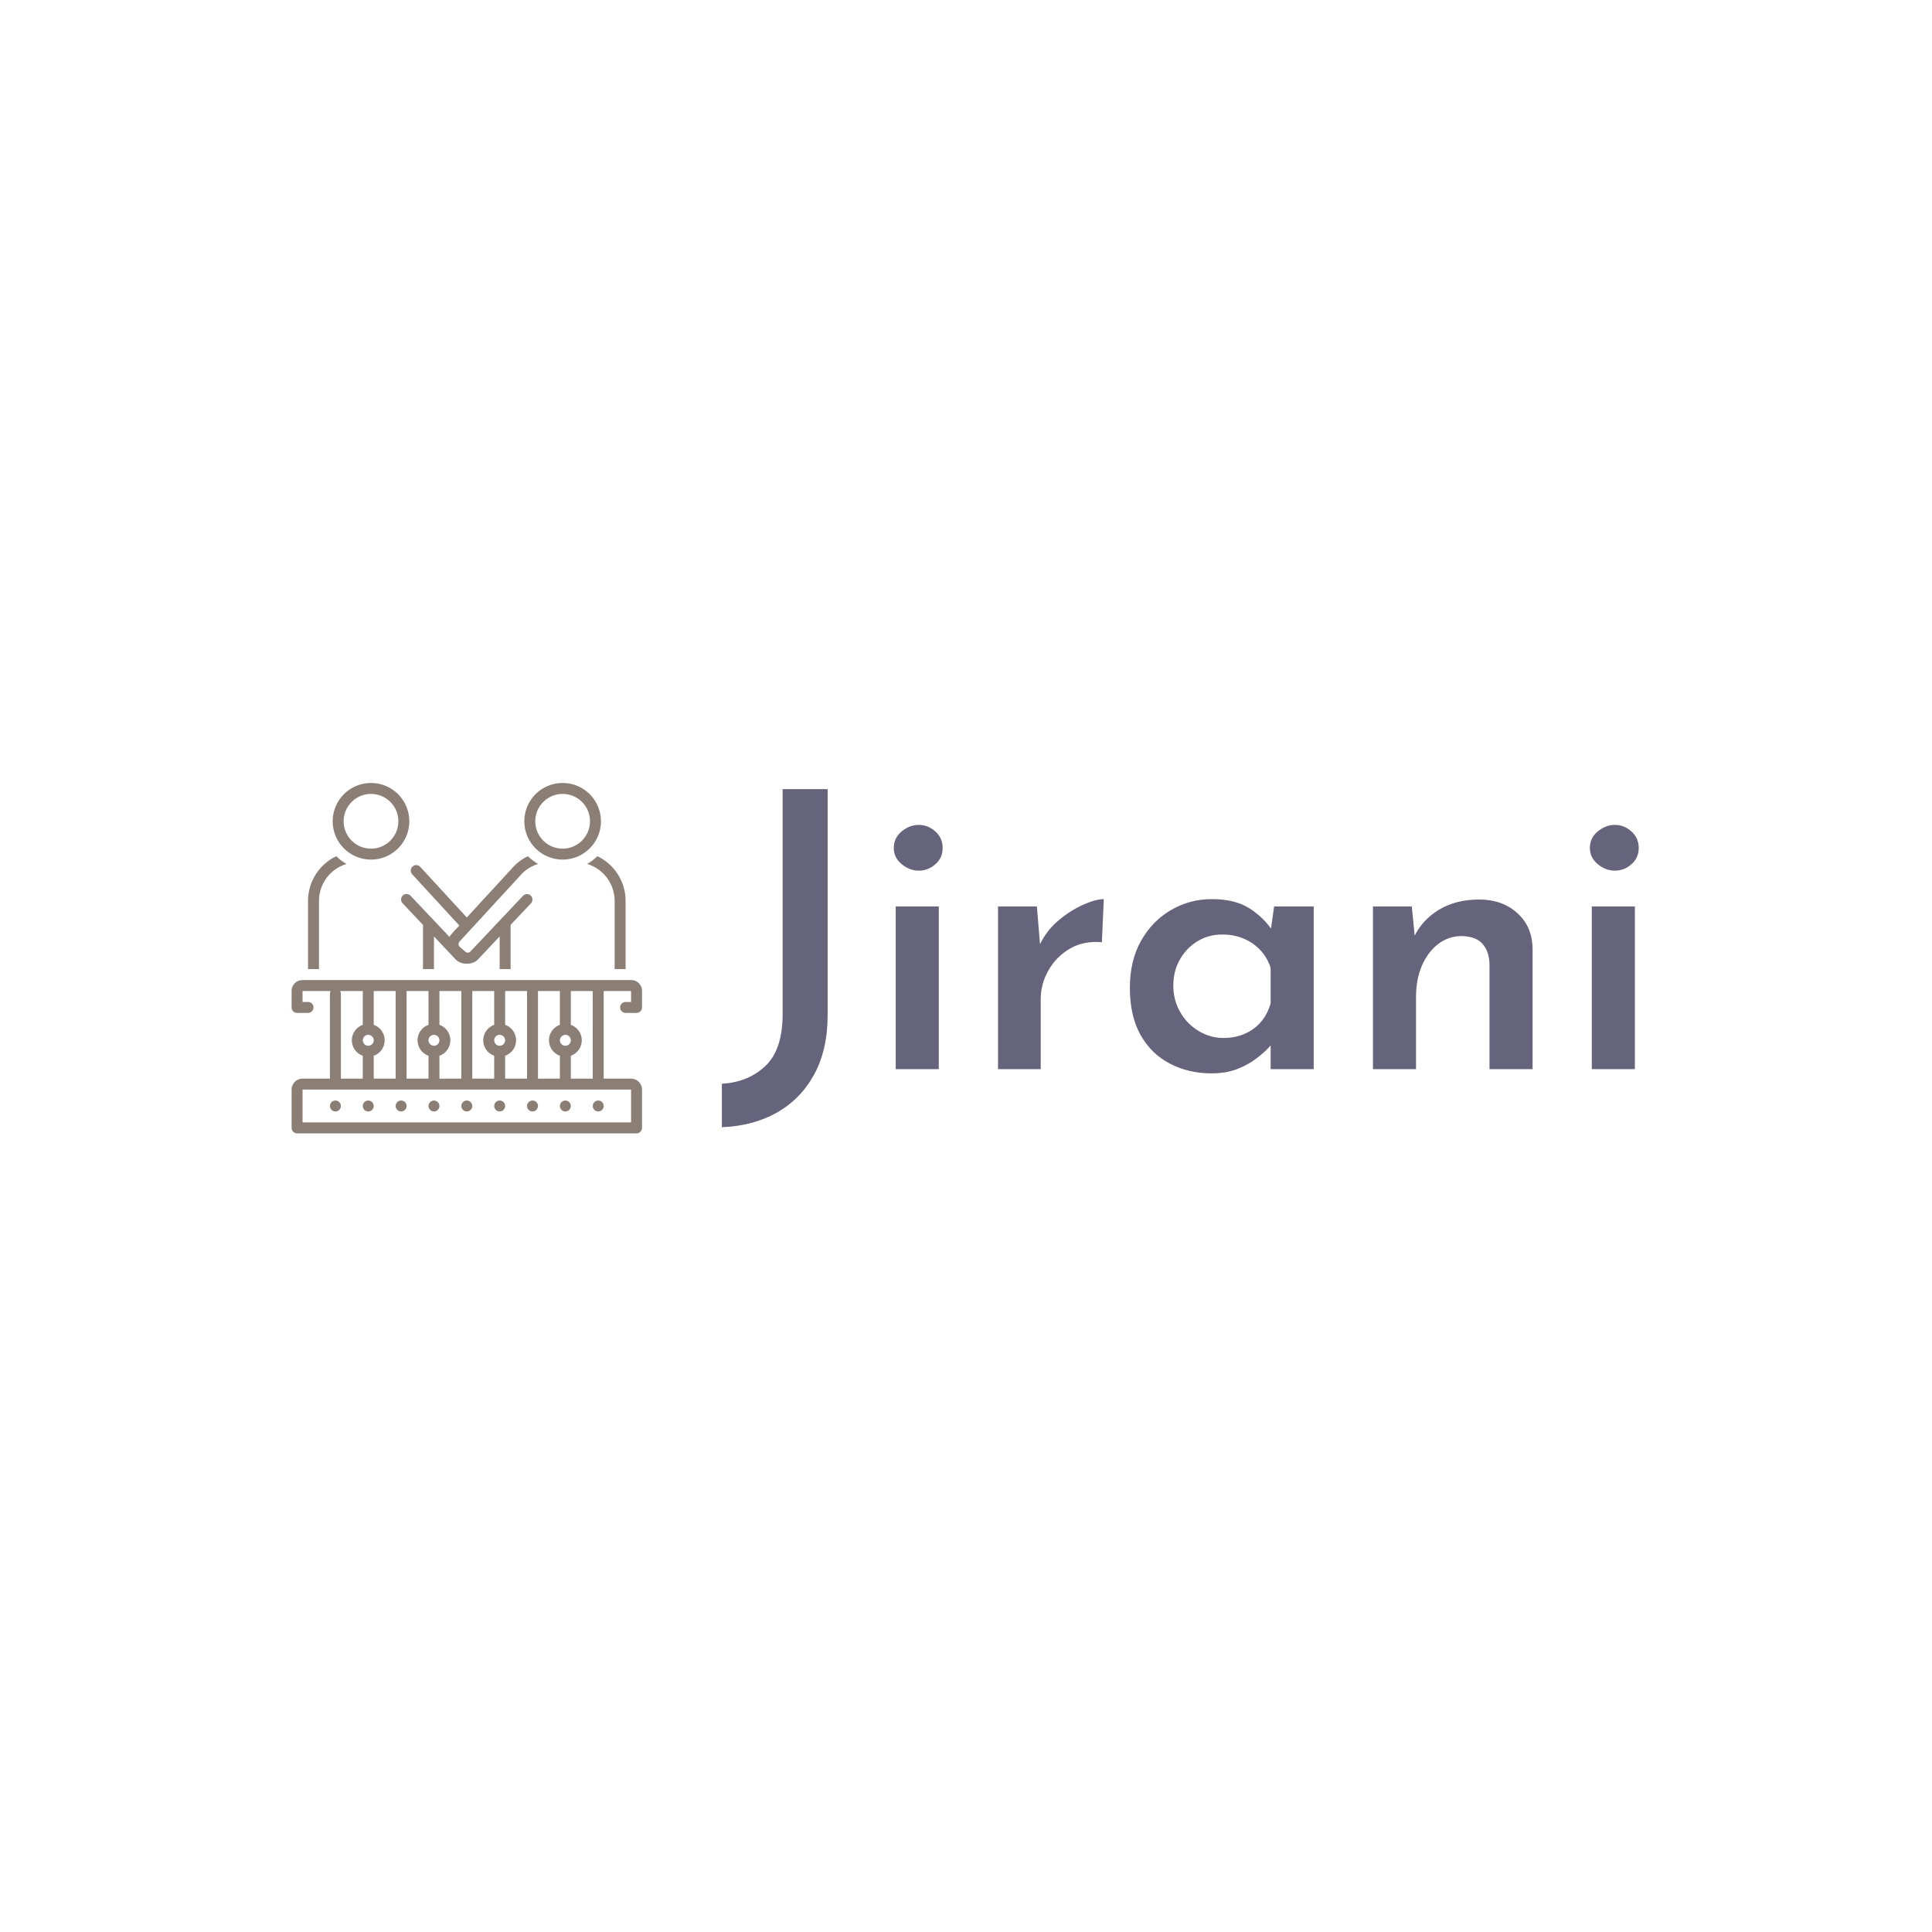
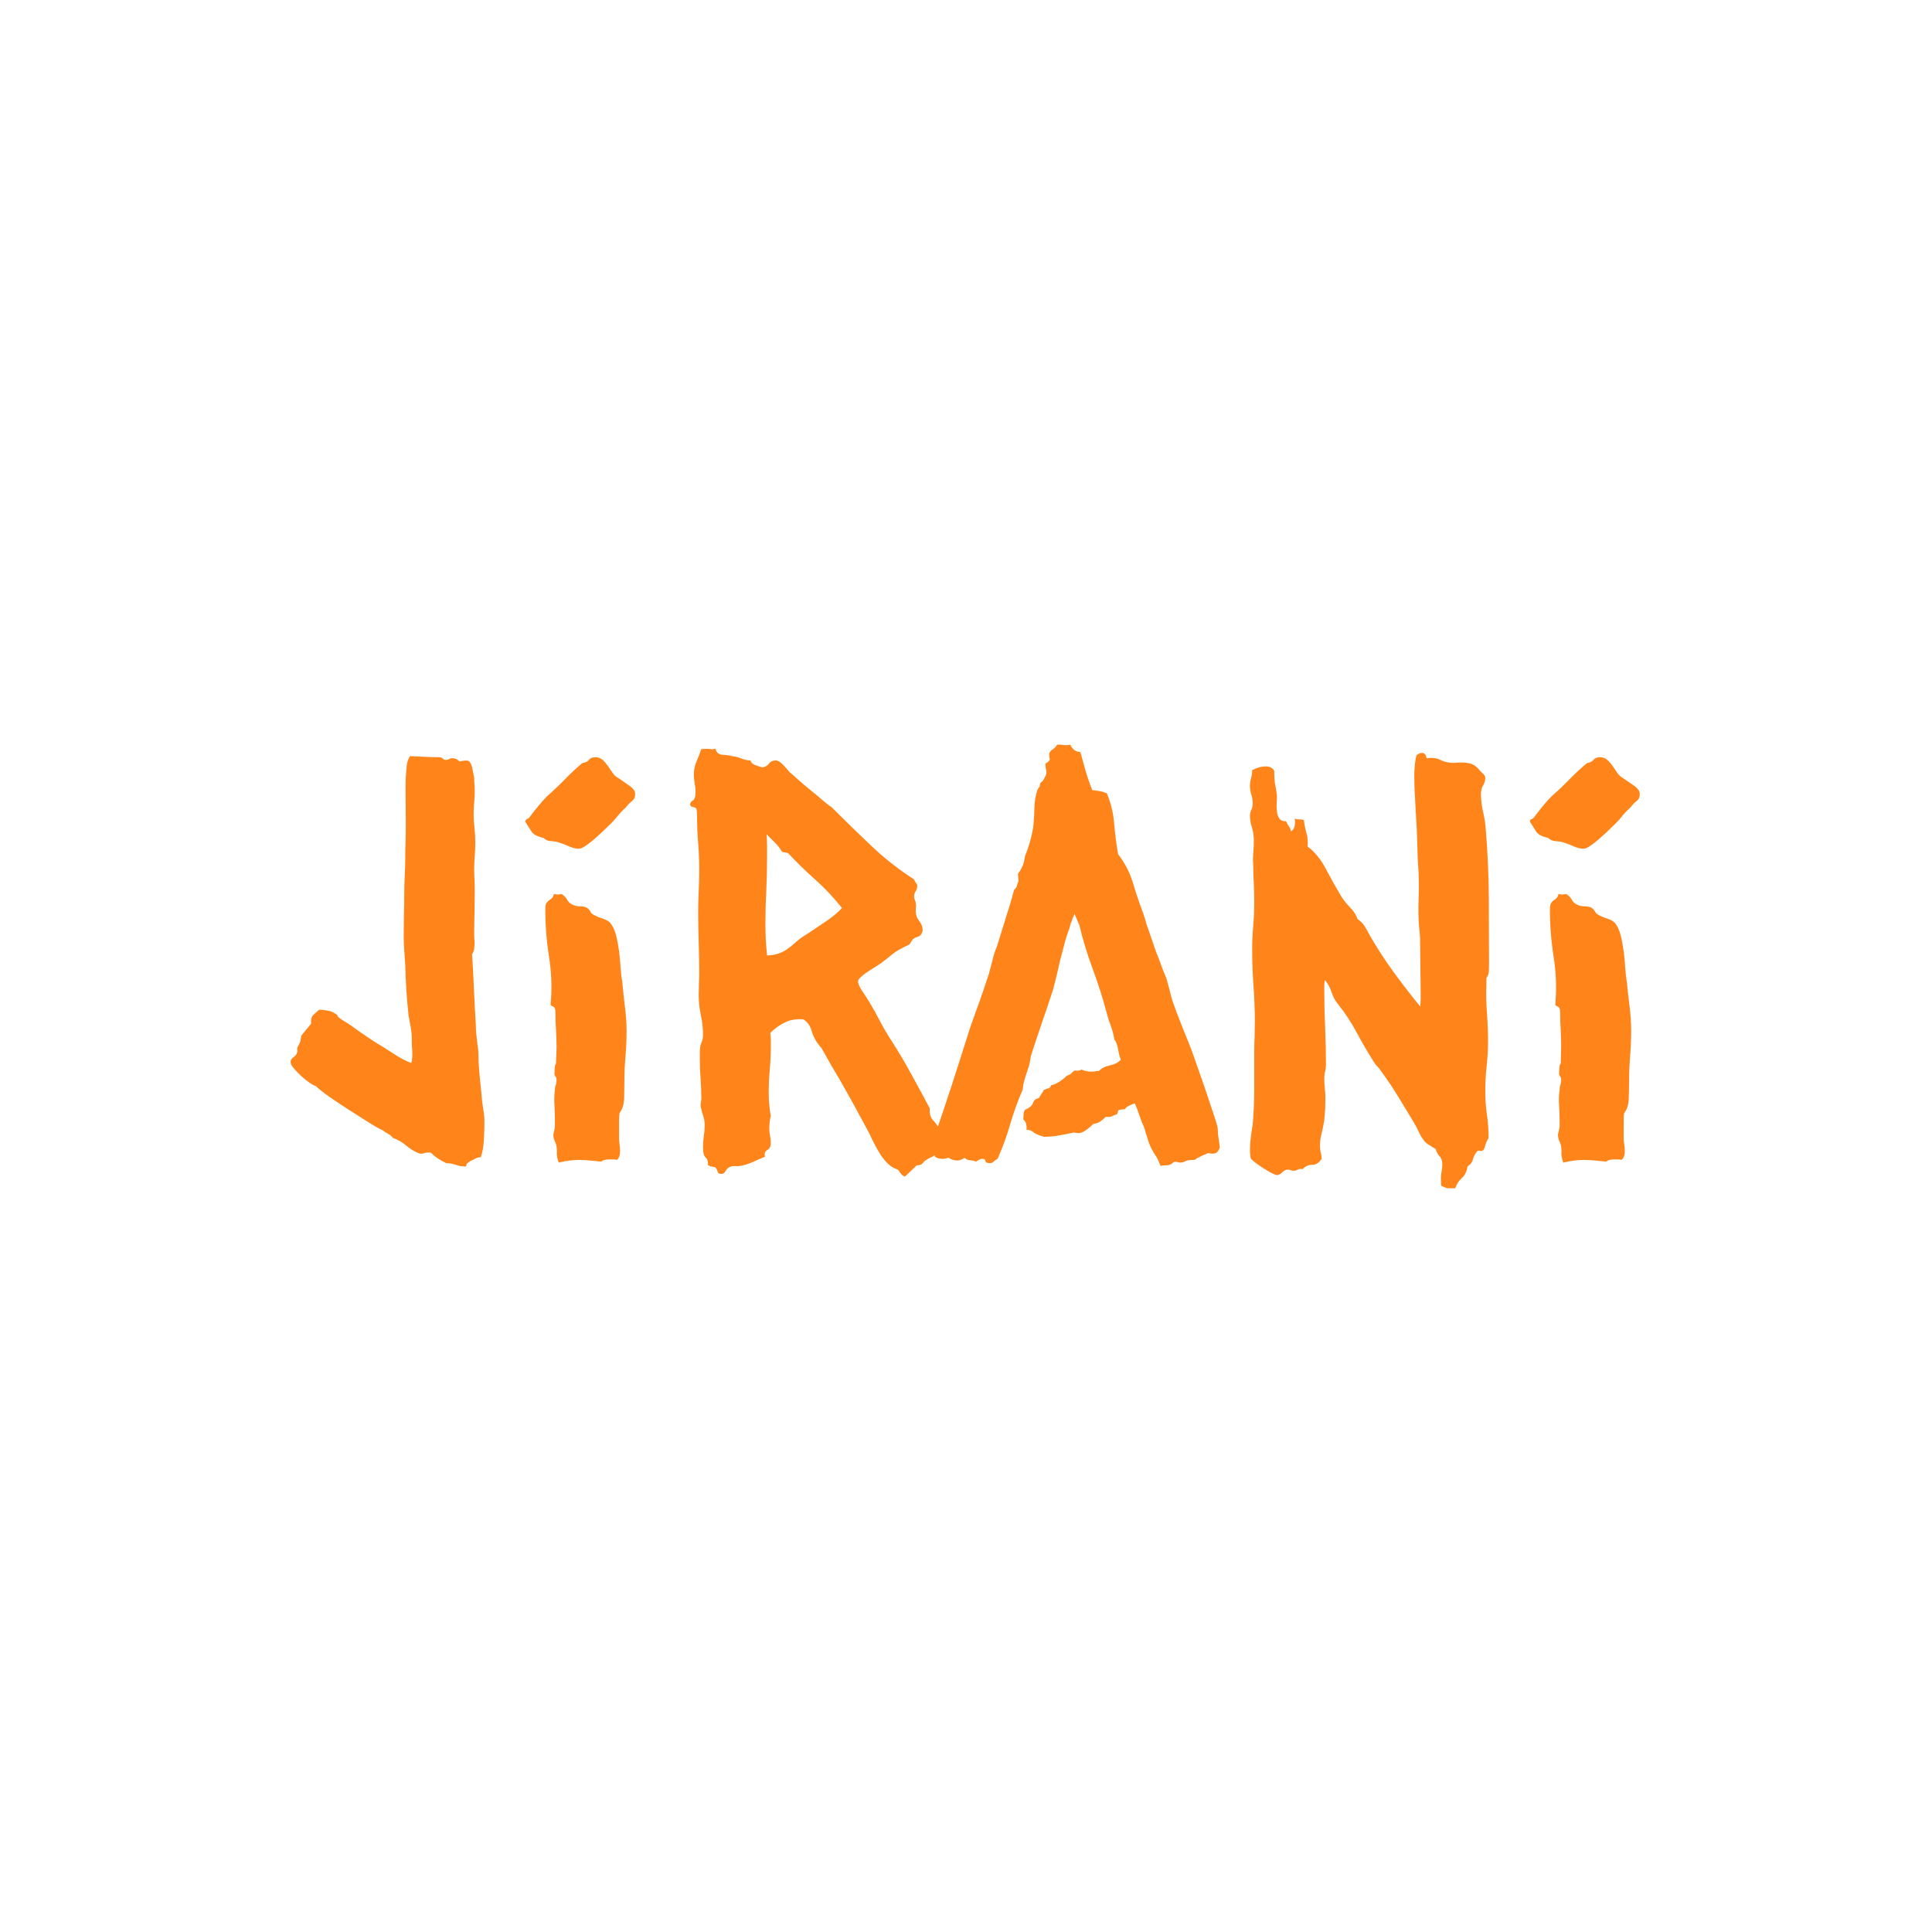
<svg xmlns="http://www.w3.org/2000/svg" version="1.1" width="1000" height="1000" viewBox="0 0 1000 1000">
  <rect width="1000" height="1000" fill="#ffffff" />
-   <g transform="matrix(0.7,0,0,0.7,149.5758,396.1016)">
-     <svg viewBox="0 0 396 108" data-background-color="#ffffff" preserveAspectRatio="xMidYMid meet" height="272" width="1000">
-       <g id="tight-bounds" transform="matrix(1,0,0,1,0.24,5.192426)">
-         <svg viewBox="0 0 395.52 102.881" height="102.881" width="395.52">
+   <g transform="matrix(0.7,0,0,0.7,149.5758,385.4311)">
+     <svg viewBox="0 0 396 130" data-background-color="#ffffff" preserveAspectRatio="xMidYMid meet" height="328" width="1000">
+       <g id="tight-bounds" transform="matrix(1,0,0,1,0.24,-0.1308523)">
+         <svg viewBox="0 0 395.52 130.262" height="130.262" width="395.52">
          <g>
-             <svg viewBox="0 0 395.52 102.881" height="102.881" width="395.52">
+             <svg viewBox="0 0 395.52 130.262" height="130.262" width="395.52">
              <g>
-                 <svg viewBox="0 0 395.52 102.881" height="102.881" width="395.52">
+                 <svg viewBox="0 0 395.52 130.262" height="130.262" width="395.52">
                  <g>
-                     <svg viewBox="0 0 581.102 151.154" height="102.881" width="395.52">
-                       <g transform="matrix(1,0,0,1,185.5816,2.661423)">
-                         <svg viewBox="0 0 395.52 145.831" height="145.831" width="395.52">
+                     <svg viewBox="0 0 395.52 130.262" height="130.262" width="395.52">
+                       <g>
+                         <svg viewBox="0 0 395.52 130.262" height="130.262" width="395.52">
                          <g id="textblocktransform">
-                             <svg viewBox="0 0 395.52 145.831" height="145.831" width="395.52" id="textblock">
+                             <svg viewBox="0 0 395.52 130.262" height="130.262" width="395.52" id="textblock">
                              <g>
-                                 <svg viewBox="0 0 395.52 145.831" height="145.831" width="395.52">
+                                 <svg viewBox="0 0 395.52 130.262" height="130.262" width="395.52">
                                  <g transform="matrix(1,0,0,1,0,0)">
-                                     <svg width="395.52" viewBox="0.2 -36.4 119.19 43.95" height="145.831" data-palette-color="#65647c">
-                                       <path d="M13.95-36.4L13.95-7.05Q13.95-2.5 12.18 0.73 10.4 3.95 7.3 5.68 4.2 7.4 0.2 7.55L0.2 7.55 0.2 7.55 0.2 1.9Q3.65 1.7 5.88-0.43 8.1-2.55 8.1-7.2L8.1-7.2 8.1-36.4 13.95-36.4ZM22.8 0L22.8-21.15 28.4-21.15 28.4 0 22.8 0ZM22.55-28.75L22.55-28.75Q22.55-30.05 23.57-30.9 24.6-31.75 25.8-31.75L25.8-31.75Q27-31.75 27.95-30.9 28.9-30.05 28.9-28.75L28.9-28.75Q28.9-27.45 27.95-26.63 27-25.8 25.8-25.8L25.8-25.8Q24.6-25.8 23.57-26.65 22.55-27.5 22.55-28.75ZM36.1-21.15L41.15-21.15 41.65-15.15 41.45-16Q42.3-17.9 43.87-19.25 45.45-20.6 47.12-21.35 48.8-22.1 49.85-22.1L49.85-22.1 49.6-16.5Q47.2-16.7 45.42-15.65 43.65-14.6 42.65-12.83 41.65-11.05 41.65-9.1L41.65-9.1 41.65 0 36.1 0 36.1-21.15ZM63.84 0.55L63.84 0.55Q60.89 0.55 58.47-0.7 56.04-1.95 54.64-4.42 53.24-6.9 53.24-10.55L53.24-10.55Q53.24-14.15 54.72-16.73 56.19-19.3 58.62-20.7 61.04-22.1 63.89-22.1L63.89-22.1Q66.94-22.1 68.82-20.88 70.69-19.65 71.74-18.05L71.74-18.05 71.44-17.25 71.99-21.15 77.14-21.15 77.14 0 71.54 0 71.54-5.15 72.09-3.8Q71.94-3.5 71.32-2.83 70.69-2.15 69.64-1.35 68.59-0.55 67.17 0 65.74 0.55 63.84 0.55ZM65.39-4.05L65.39-4.05Q66.94-4.05 68.19-4.6 69.44-5.15 70.29-6.15 71.14-7.15 71.54-8.55L71.54-8.55 71.54-13.15Q71.14-14.45 70.24-15.43 69.34-16.4 68.07-16.95 66.79-17.5 65.24-17.5L65.24-17.5Q63.49-17.5 62.07-16.65 60.64-15.8 59.77-14.3 58.89-12.8 58.89-10.85L58.89-10.85Q58.89-8.95 59.79-7.4 60.69-5.85 62.19-4.95 63.69-4.05 65.39-4.05ZM84.84-21.15L89.89-21.15 90.34-16.6 90.19-17.2Q91.24-19.4 93.44-20.73 95.64-22.05 98.64-22.05L98.64-22.05Q101.64-22.05 103.59-20.3 105.54-18.55 105.59-15.7L105.59-15.7 105.59 0 99.99 0 99.99-13.7Q99.94-15.3 99.09-16.28 98.24-17.25 96.39-17.3L96.39-17.3Q94.69-17.3 93.34-16.28 91.99-15.25 91.22-13.48 90.44-11.7 90.44-9.4L90.44-9.4 90.44 0 84.84 0 84.84-21.15ZM113.29 0L113.29-21.15 118.89-21.15 118.89 0 113.29 0ZM113.04-28.75L113.04-28.75Q113.04-30.05 114.06-30.9 115.09-31.75 116.29-31.75L116.29-31.75Q117.49-31.75 118.44-30.9 119.39-30.05 119.39-28.75L119.39-28.75Q119.39-27.45 118.44-26.63 117.49-25.8 116.29-25.8L116.29-25.8Q115.09-25.8 114.06-26.65 113.04-27.5 113.04-28.75Z" opacity="1" transform="matrix(1,0,0,1,0,0)" fill="#65647c" class="wordmark-text-0" data-fill-palette-color="primary" id="text-0" />
+                                     <svg width="395.52" viewBox="0.73 -37.7 122.35 40.307" height="130.262" data-palette-color="#ff851b">
+                                       <path d="M17.97-0.24L17.97-0.24Q17.68-0.24 17.48-0.12 17.29 0 17.04 0.1L17.04 0.1Q16.65 0.34 16.67 0.46 16.7 0.59 16.55 0.59L16.55 0.59Q16.11 0.59 15.7 0.44 15.28 0.29 14.84 0.29L14.84 0.29Q14.45 0.1 14.11-0.12 13.77-0.34 13.43-0.68L13.43-0.68Q12.99-0.68 12.82-0.61 12.65-0.54 12.4-0.59L12.4-0.59Q11.77-0.83 11.23-1.29 10.69-1.76 10.01-2L10.01-2Q9.81-2.25 9.57-2.37 9.33-2.49 9.08-2.69L9.08-2.69Q8.64-2.88 7.79-3.42 6.93-3.96 5.98-4.57 5.03-5.18 4.2-5.76 3.37-6.35 3.03-6.69L3.03-6.69Q2.83-6.74 2.44-7.01 2.05-7.28 1.68-7.62 1.32-7.96 1.03-8.3 0.73-8.64 0.73-8.89L0.73-8.89Q0.73-9.13 0.98-9.3 1.22-9.47 1.32-9.72L1.32-9.72Q1.37-9.81 1.34-9.99 1.32-10.16 1.37-10.25L1.37-10.25Q1.61-10.64 1.64-10.86 1.66-11.08 1.71-11.28L1.71-11.28Q1.95-11.57 2.15-11.82 2.34-12.06 2.59-12.35L2.59-12.35Q2.54-12.89 2.78-13.13 3.03-13.38 3.32-13.62L3.32-13.62Q3.56-13.62 3.91-13.57 4.25-13.53 4.49-13.43L4.49-13.43Q4.98-13.18 4.98-13.11 4.98-13.04 5.08-12.94L5.08-12.94Q5.32-12.74 5.57-12.6 5.81-12.45 6.05-12.3L6.05-12.3Q6.59-11.91 7.15-11.52 7.71-11.13 8.3-10.74L8.3-10.74Q8.98-10.35 9.94-9.72 10.89-9.08 11.67-8.79L11.67-8.79Q11.77-9.08 11.77-9.57L11.77-9.57Q11.77-9.91 11.74-10.25 11.72-10.6 11.72-10.99L11.72-10.99Q11.72-11.52 11.62-12.06 11.52-12.6 11.43-13.09L11.43-13.09Q11.18-15.43 11.13-17.68L11.13-17.68Q11.08-18.36 11.04-18.99 10.99-19.63 10.99-20.31L10.99-20.31Q10.99-21.24 11.01-22.17 11.04-23.1 11.04-24.07L11.04-24.07Q11.04-24.9 11.08-25.73 11.13-26.56 11.13-27.39L11.13-27.39Q11.13-28.22 11.16-28.96 11.18-29.69 11.18-30.52L11.18-30.52Q11.18-31.74 11.16-33.2 11.13-34.67 11.28-35.89L11.28-35.89Q11.38-36.38 11.57-36.62L11.57-36.62Q12.45-36.57 12.99-36.55 13.53-36.52 14.21-36.52L14.21-36.52Q14.4-36.52 14.53-36.4 14.65-36.28 14.79-36.28L14.79-36.28Q14.99-36.28 15.11-36.35 15.23-36.43 15.43-36.43L15.43-36.43Q15.77-36.43 16.06-36.13L16.06-36.13Q16.6-36.28 16.89-36.18L16.89-36.18Q17.14-35.94 17.21-35.5 17.29-35.06 17.38-34.67L17.38-34.67Q17.38-34.23 17.41-33.98 17.43-33.74 17.43-33.5L17.43-33.5Q17.43-32.96 17.38-32.42 17.33-31.88 17.33-31.35L17.33-31.35Q17.33-30.71 17.41-30.08 17.48-29.44 17.48-28.81L17.48-28.81Q17.48-28.13 17.43-27.54 17.38-26.95 17.38-26.32L17.38-26.32Q17.38-25.83 17.41-25.39 17.43-24.95 17.43-24.51L17.43-24.51Q17.43-23.49 17.41-22.46 17.38-21.44 17.38-20.41L17.38-20.41Q17.38-20.17 17.41-19.82 17.43-19.48 17.38-19.19L17.38-19.19Q17.38-18.95 17.19-18.65L17.19-18.65Q17.29-17.04 17.36-15.43 17.43-13.82 17.53-12.21L17.53-12.21Q17.53-11.82 17.58-11.35 17.63-10.89 17.68-10.45L17.68-10.45Q17.77-9.91 17.77-9.38 17.77-8.84 17.82-8.3L17.82-8.3Q17.87-7.62 17.94-6.96 18.02-6.3 18.07-5.62L18.07-5.62Q18.12-5.08 18.21-4.54 18.31-4 18.31-3.47L18.31-3.47Q18.31-2.78 18.26-1.83 18.21-0.88 17.97-0.24ZM31.98-33.2L31.98-33.2Q31.98-32.76 31.69-32.54 31.39-32.32 31.15-31.98L31.15-31.98Q30.66-31.54 30.3-31.08 29.93-30.62 29.44-30.18L29.44-30.18Q29.25-29.98 28.9-29.66 28.56-29.35 28.2-29.03 27.83-28.71 27.46-28.47 27.1-28.22 26.85-28.22L26.85-28.22Q26.46-28.22 25.85-28.49 25.24-28.76 24.8-28.86L24.8-28.86Q24.46-28.91 24.19-28.93 23.92-28.96 23.68-29.2L23.68-29.2Q22.8-29.39 22.56-29.81 22.31-30.22 22.02-30.66L22.02-30.66Q22.02-30.86 22.17-30.91 22.31-30.96 22.41-31.1L22.41-31.1Q22.9-31.74 23.24-32.15 23.58-32.57 24.02-33.01L24.02-33.01Q24.85-33.74 25.61-34.52 26.36-35.3 27.19-35.99L27.19-35.99Q27.59-36.04 27.78-36.28 27.98-36.52 28.37-36.52L28.37-36.52Q28.76-36.52 29.03-36.28 29.29-36.04 29.51-35.72 29.73-35.4 29.95-35.08 30.17-34.77 30.47-34.62L30.47-34.62Q30.81-34.38 31.39-33.98 31.98-33.59 31.98-33.2ZM25.29-24.12L25.29-24.12Q25.63-23.93 25.8-23.61 25.97-23.29 26.32-23.14L26.32-23.14Q26.61-23 26.95-23 27.29-23 27.54-22.9L27.54-22.9Q27.73-22.8 27.83-22.66 27.93-22.51 28.02-22.36L28.02-22.36Q28.32-22.12 28.93-21.92 29.54-21.73 29.73-21.48L29.73-21.48Q30.08-21.04 30.25-20.36 30.42-19.68 30.52-18.92 30.61-18.16 30.66-17.41 30.71-16.65 30.81-16.11L30.81-16.11Q30.91-14.99 31.05-13.89 31.2-12.79 31.2-11.67L31.2-11.67Q31.2-10.55 31.1-9.38 31-8.2 31-7.08L31-7.08Q31-6.49 30.98-5.62 30.95-4.74 30.56-4.25L30.56-4.25Q30.52-4.05 30.52-3.56L30.52-3.56 30.52-2Q30.52-1.71 30.56-1.42 30.61-1.12 30.61-0.78L30.61-0.78Q30.61-0.24 30.32 0L30.32 0Q30.17-0.05 30-0.05 29.83-0.05 29.68-0.05L29.68-0.05Q29.15-0.05 28.9 0.15L28.9 0.15Q28.37 0.1 27.88 0.05 27.39 0 26.85 0L26.85 0Q26.02 0 25.05 0.24L25.05 0.24Q24.85-0.24 24.88-0.78 24.9-1.32 24.66-1.76L24.66-1.76Q24.61-1.9 24.58-2.03 24.56-2.15 24.56-2.29L24.56-2.29Q24.7-2.88 24.7-3.1 24.7-3.32 24.7-3.56L24.7-3.56Q24.7-4.25 24.66-4.96 24.61-5.66 24.7-6.35L24.7-6.35Q24.7-6.59 24.78-6.79 24.85-6.98 24.85-7.23L24.85-7.23Q24.85-7.47 24.75-7.57 24.66-7.67 24.66-7.81L24.66-7.81Q24.66-7.96 24.68-8.3 24.7-8.64 24.8-8.74L24.8-8.74Q24.8-9.13 24.83-9.5 24.85-9.86 24.85-10.21L24.85-10.21Q24.85-10.99 24.8-11.77 24.75-12.55 24.75-13.28L24.75-13.28Q24.75-13.62 24.7-13.72 24.66-13.82 24.61-13.87 24.56-13.92 24.46-13.94 24.36-13.96 24.31-14.11L24.31-14.11Q24.51-16.26 24.17-18.41 23.83-20.56 23.83-22.75L23.83-22.75Q23.83-23.1 23.92-23.27 24.02-23.44 24.17-23.54 24.31-23.63 24.44-23.75 24.56-23.88 24.61-24.12L24.61-24.12Q25-24.02 25.29-24.12ZM58.69-4.69L58.69-4.69Q58.64-3.96 59-3.59 59.37-3.22 59.61-2.69L59.61-2.69Q59.52-2 59.76-1.61L59.76-1.61Q59.61-1.32 59.47-0.95 59.32-0.59 59.03-0.34L59.03-0.34Q58.25 0 58.1 0.24 57.95 0.49 57.51 0.49L57.51 0.49Q57.27 0.73 56.98 1 56.68 1.27 56.44 1.51L56.44 1.51Q56.2 1.42 56.1 1.27 56 1.12 55.81 0.88L55.81 0.88Q55.32 0.73 54.93 0.37 54.54 0 54.24-0.46 53.95-0.93 53.68-1.44 53.41-1.95 53.22-2.39L53.22-2.39Q52.53-3.66 51.83-4.96 51.12-6.25 50.39-7.52L50.39-7.52Q50-8.15 49.63-8.81 49.26-9.47 48.87-10.16L48.87-10.16Q48.77-10.25 48.68-10.38 48.58-10.5 48.48-10.64L48.48-10.64Q48.14-11.13 47.97-11.74 47.8-12.35 47.26-12.74L47.26-12.74Q46.33-12.84 45.58-12.48 44.82-12.11 44.23-11.52L44.23-11.52Q44.28-11.18 44.28-10.89 44.28-10.6 44.28-10.3L44.28-10.3Q44.28-9.18 44.18-8.15 44.09-7.13 44.09-6.01L44.09-6.01Q44.09-5.52 44.14-5 44.18-4.49 44.28-4L44.28-4Q44.14-3.47 44.14-2.83L44.14-2.83Q44.14-2.49 44.21-2.2 44.28-1.9 44.28-1.56L44.28-1.56Q44.28-1.07 43.96-0.9 43.65-0.73 43.75-0.29L43.75-0.29Q43.16-0.05 42.62 0.2 42.08 0.44 41.5 0.54L41.5 0.54Q41.25 0.59 41.01 0.56 40.77 0.54 40.57 0.63L40.57 0.63Q40.33 0.73 40.18 1 40.03 1.27 39.79 1.27L39.79 1.27Q39.5 1.27 39.45 1.05 39.4 0.83 39.25 0.68L39.25 0.68Q39.01 0.59 38.86 0.59 38.72 0.59 38.57 0.44L38.57 0.44Q38.62 0 38.37-0.22 38.13-0.44 38.13-1.12L38.13-1.12Q38.13-1.66 38.2-2.15 38.28-2.64 38.28-3.17L38.28-3.17Q38.28-3.61 38.15-3.98 38.03-4.35 37.93-4.79L37.93-4.79Q37.89-4.98 37.93-5.18 37.98-5.37 37.98-5.57L37.98-5.57Q37.98-6.45 37.91-7.35 37.84-8.25 37.84-9.13L37.84-9.13Q37.84-9.47 37.84-9.77 37.84-10.06 37.89-10.35L37.89-10.35Q37.98-10.64 38.06-10.84 38.13-11.04 38.13-11.33L38.13-11.33Q38.13-12.26 37.93-13.16 37.74-14.06 37.74-14.94L37.74-14.94Q37.74-15.43 37.76-15.94 37.79-16.46 37.79-16.94L37.79-16.94Q37.79-18.36 37.74-19.73 37.69-21.09 37.69-22.46L37.69-22.46Q37.69-23.44 37.74-24.39 37.79-25.34 37.79-26.32L37.79-26.32Q37.79-27.54 37.69-28.74 37.59-29.93 37.59-31.2L37.59-31.2Q37.59-31.64 37.54-31.79 37.5-31.93 37.4-31.96 37.3-31.98 37.18-32.01 37.06-32.03 36.96-32.18L36.96-32.18Q36.96-32.47 37.2-32.59 37.45-32.71 37.45-33.4L37.45-33.4Q37.45-33.79 37.37-34.18 37.3-34.57 37.3-34.96L37.3-34.96Q37.3-35.55 37.54-36.13 37.79-36.72 37.98-37.26L37.98-37.26Q38.57-37.3 38.79-37.26 39.01-37.21 39.25-37.3L39.25-37.3Q39.4-36.77 39.89-36.74 40.38-36.72 40.77-36.62L40.77-36.62Q41.21-36.57 41.62-36.4 42.04-36.23 42.43-36.23L42.43-36.23Q42.52-35.94 42.84-35.82 43.16-35.69 43.5-35.6L43.5-35.6Q43.89-35.64 44.11-35.94 44.33-36.23 44.72-36.23L44.72-36.23Q45.01-36.23 45.41-35.82 45.8-35.4 45.99-35.16L45.99-35.16Q46.19-35.01 46.72-34.52 47.26-34.03 47.9-33.52 48.53-33.01 49.07-32.54 49.6-32.08 49.75-32.03L49.75-32.03Q51.75-30.03 53.49-28.39 55.22-26.76 57.27-25.44L57.27-25.44Q57.32-25.29 57.39-25.2 57.47-25.1 57.56-24.95L57.56-24.95Q57.56-24.56 57.42-24.37 57.27-24.17 57.27-23.88L57.27-23.88Q57.27-23.73 57.34-23.58 57.42-23.44 57.42-23.29L57.42-23.29Q57.47-23.1 57.44-22.92 57.42-22.75 57.42-22.56L57.42-22.56Q57.42-22.07 57.73-21.68 58.05-21.29 58.05-20.8L58.05-20.8Q57.95-20.36 57.66-20.26 57.37-20.17 57.17-20.02L57.17-20.02Q57.08-19.92 57-19.78 56.93-19.63 56.83-19.53L56.83-19.53Q55.76-19.04 55.27-18.63 54.78-18.21 54.24-17.82L54.24-17.82Q54.1-17.72 53.75-17.5 53.41-17.29 53.07-17.07 52.73-16.85 52.46-16.6 52.19-16.36 52.19-16.21L52.19-16.21Q52.19-15.87 52.61-15.26 53.02-14.65 53.22-14.31L53.22-14.31Q53.75-13.43 54.19-12.57 54.63-11.72 55.17-10.89L55.17-10.89Q56.15-9.38 57-7.81 57.86-6.25 58.69-4.69ZM50.73-22.85L50.73-22.85Q49.6-24.27 48.31-25.42 47.02-26.56 45.84-27.83L45.84-27.83 45.31-27.93Q45.01-28.42 44.65-28.78 44.28-29.15 43.89-29.54L43.89-29.54Q43.94-29 43.94-28.52 43.94-28.03 43.94-27.49L43.94-27.49Q43.94-25.93 43.87-24.44 43.79-22.95 43.79-21.44L43.79-21.44Q43.79-19.92 43.94-18.55L43.94-18.55Q44.97-18.55 45.8-19.14L45.8-19.14Q46.14-19.38 46.43-19.65 46.72-19.92 47.07-20.17L47.07-20.17Q47.46-20.41 47.97-20.75 48.48-21.09 48.99-21.44 49.51-21.78 49.97-22.14 50.43-22.51 50.73-22.85ZM72.26-37.01L72.36-36.96Q72.6-36.08 72.84-35.23 73.09-34.38 73.43-33.54L73.43-33.54Q74.16-33.45 74.33-33.4 74.5-33.35 74.75-33.25L74.75-33.25Q75.29-31.98 75.41-30.54 75.53-29.1 75.77-27.73L75.77-27.73Q76.7-26.51 77.12-25.12 77.53-23.73 78.07-22.31L78.07-22.31Q78.22-21.83 78.26-21.7 78.31-21.58 78.31-21.48L78.31-21.48Q78.61-20.65 78.9-19.78 79.19-18.9 79.53-18.07L79.53-18.07Q79.68-17.63 79.85-17.21 80.02-16.8 80.17-16.41L80.17-16.41Q80.31-15.92 80.44-15.41 80.56-14.89 80.71-14.4L80.71-14.4Q81.05-13.43 81.44-12.45 81.83-11.47 82.22-10.5L82.22-10.5Q82.37-10.16 82.78-8.98 83.2-7.81 83.64-6.52 84.07-5.22 84.44-4.13 84.81-3.03 84.81-2.78L84.81-2.78Q84.81-2.39 84.88-1.98 84.95-1.56 85-1.12L85-1.12Q84.81-0.63 84.51-0.59 84.22-0.54 83.98-0.63L83.98-0.63Q83.73-0.54 83.51-0.44 83.29-0.34 83.1-0.24L83.1-0.24Q82.95-0.2 82.85-0.1 82.76 0 82.61 0L82.61 0Q82.02 0 81.85 0.12 81.68 0.24 81.34 0.24L81.34 0.24Q80.9 0.1 80.78 0.22 80.66 0.34 80.56 0.39L80.56 0.39Q80.36 0.49 80.12 0.49 79.88 0.49 79.63 0.54L79.63 0.54Q79.53 0.34 79.46 0.15 79.39-0.05 79.24-0.29L79.24-0.29Q78.7-1.07 78.48-1.81 78.26-2.54 78.12-2.98L78.12-2.98Q77.87-3.52 77.7-4.05 77.53-4.59 77.29-5.13L77.29-5.13Q76.99-5.03 76.75-4.91 76.51-4.79 76.36-4.59L76.36-4.59Q75.77-4.59 75.77-4.44 75.77-4.3 75.68-4.15L75.68-4.15Q75.38-4.05 75.21-3.96 75.04-3.86 74.65-3.91L74.65-3.91Q74.41-3.66 74.16-3.49 73.92-3.32 73.53-3.27L73.53-3.27Q73.14-2.88 72.72-2.61 72.31-2.34 71.77-2.49L71.77-2.49Q71.09-2.34 70.4-2.22 69.72-2.1 69.04-2.1L69.04-2.1Q68.25-2.34 68.06-2.54 67.86-2.73 67.47-2.73L67.47-2.73Q67.52-3.42 67.18-3.66L67.18-3.66Q67.18-3.81 67.2-4.13 67.23-4.44 67.33-4.54L67.33-4.54Q67.96-4.83 68.06-5.18 68.16-5.52 68.6-5.62L68.6-5.62Q68.69-5.81 68.82-5.98 68.94-6.15 69.04-6.35L69.04-6.35Q69.28-6.45 69.45-6.49 69.62-6.54 69.72-6.79L69.72-6.79Q69.96-6.79 70.45-7.1 70.94-7.42 71.09-7.62L71.09-7.62Q71.48-7.76 71.57-7.89 71.67-8.01 71.82-8.11L71.82-8.11Q72.31-8.06 72.45-8.2L72.45-8.2Q72.84-8.01 73.33-8.01L73.33-8.01Q73.53-8.01 73.67-8.03 73.82-8.06 74.02-8.06L74.02-8.06Q74.41-8.45 75.02-8.57 75.63-8.69 76.02-9.08L76.02-9.08Q75.87-9.47 75.77-10.03 75.68-10.6 75.43-10.94L75.43-10.94Q75.33-11.57 75.11-12.16 74.89-12.74 74.75-13.28L74.75-13.28Q74.21-15.33 73.48-17.29 72.75-19.24 72.26-21.29L72.26-21.29Q72.16-21.53 72.04-21.8 71.92-22.07 71.82-22.31L71.82-22.31Q71.57-21.73 71.57-21.66 71.57-21.58 71.48-21.48L71.48-21.48Q71.43-21.24 71.38-21.07 71.33-20.9 71.23-20.65L71.23-20.65Q71.09-20.26 70.96-19.8 70.84-19.34 70.74-18.95L70.74-18.95Q70.5-18.12 70.31-17.21 70.11-16.31 69.87-15.43L69.87-15.43Q69.38-13.92 68.86-12.43 68.35-10.94 67.86-9.42L67.86-9.42Q67.77-8.74 67.64-8.37 67.52-8.01 67.4-7.64 67.28-7.28 67.2-6.93 67.13-6.59 67.13-6.4L67.13-6.4Q66.45-4.83 65.98-3.22 65.52-1.61 64.84-0.1L64.84-0.1Q64.64 0 64.49 0.15 64.35 0.29 64.15 0.29L64.15 0.29Q63.76 0.29 63.74 0.1 63.71-0.1 63.52-0.1L63.52-0.1Q63.32-0.1 63.18-0.02 63.03 0.05 62.88 0.15L62.88 0.15Q62.64 0.05 62.32 0.02 62 0 61.86-0.2L61.86-0.2Q61.52 0.05 61.17 0.05L61.17 0.05Q60.78 0.05 60.39-0.2L60.39-0.2Q60.1-0.1 59.81-0.1L59.81-0.1Q59.66-0.1 59.47-0.15 59.27-0.2 59.17-0.29L59.17-0.29Q59.12-0.49 59.12-0.68 59.12-0.88 59.12-1.12L59.12-1.12Q59.12-1.61 59.03-1.86L59.03-1.86Q59.9-4.35 60.73-6.91 61.56-9.47 62.39-12.11L62.39-12.11Q62.83-13.33 63.25-14.5 63.66-15.67 64.06-16.89L64.06-16.89Q64.25-17.58 64.4-18.19 64.54-18.8 64.79-19.38L64.79-19.38Q65.18-20.65 65.59-21.95 66.01-23.24 66.35-24.51L66.35-24.51Q66.55-24.66 66.59-24.85 66.64-25.05 66.74-25.29L66.74-25.29 66.69-25.93Q67.03-26.42 67.16-26.78 67.28-27.15 67.33-27.54L67.33-27.54Q67.57-28.13 67.77-28.81 67.96-29.49 68.06-30.08L68.06-30.08Q68.16-30.86 68.18-31.86 68.21-32.86 68.45-33.54L68.45-33.54Q68.55-33.74 68.62-33.81 68.69-33.89 68.69-34.13L68.69-34.13Q68.79-34.23 68.91-34.35 69.04-34.47 69.08-34.62L69.08-34.62Q69.33-35.01 69.26-35.3 69.18-35.6 69.18-35.94L69.18-35.94Q69.62-36.18 69.57-36.38 69.52-36.57 69.52-36.77L69.52-36.77Q69.52-37.01 69.84-37.23 70.16-37.45 70.26-37.7L70.26-37.7Q70.55-37.65 70.84-37.62 71.14-37.6 71.43-37.65L71.43-37.65Q71.77-37.01 72.26-37.01L72.26-37.01ZM103.75-36.43L103.75-36.43Q104.53-36.52 104.95-36.3 105.36-36.08 105.8-36.04L105.8-36.04Q106.04-35.99 106.31-36.01 106.58-36.04 106.87-36.04L106.87-36.04Q107.51-36.04 107.88-35.89 108.24-35.74 108.63-35.25L108.63-35.25Q108.73-35.16 108.9-34.99 109.07-34.81 109.07-34.67L109.07-34.67Q109.07-34.28 108.88-33.98 108.68-33.69 108.68-33.15L108.68-33.15Q108.68-32.32 108.88-31.52 109.07-30.71 109.12-29.88L109.12-29.88Q109.37-26.86 109.39-23.8 109.41-20.75 109.41-17.77L109.41-17.77Q109.41-17.38 109.39-17.07 109.37-16.75 109.17-16.5L109.17-16.5 109.17-15.87Q109.12-14.6 109.22-13.31 109.32-12.01 109.32-10.74L109.32-10.74Q109.32-9.62 109.19-8.5 109.07-7.37 109.07-6.2L109.07-6.2Q109.07-5.13 109.22-4.1 109.37-3.08 109.37-2L109.37-2Q109.12-1.56 109.07-1.32 109.02-1.07 108.88-0.88L108.88-0.88Q108.73-0.78 108.56-0.83 108.39-0.88 108.29-0.73L108.29-0.73Q108.05-0.44 107.95-0.05 107.85 0.34 107.46 0.59L107.46 0.59Q107.36 1.27 106.95 1.64 106.53 2 106.34 2.59L106.34 2.59Q105.75 2.64 105.53 2.54 105.31 2.44 105.07 2.34L105.07 2.34Q105.02 1.51 105.09 1.15 105.17 0.78 105.17 0.39L105.17 0.39Q105.17-0.1 104.92-0.34 104.68-0.59 104.58-0.98L104.58-0.98Q104.04-1.32 103.85-1.44 103.65-1.56 103.51-1.76L103.51-1.76Q103.21-2.15 103.02-2.59 102.82-3.03 102.58-3.42L102.58-3.42Q101.89-4.54 101.19-5.71 100.48-6.88 99.65-8.01L99.65-8.01Q99.5-8.25 99.31-8.45 99.11-8.64 98.96-8.89L98.96-8.89Q98.13-10.21 97.4-11.57 96.67-12.94 95.69-14.16L95.69-14.16Q95.3-14.65 95.11-15.26 94.91-15.87 94.52-16.31L94.52-16.31Q94.47-16.06 94.47-15.77 94.47-15.48 94.47-15.23L94.47-15.23Q94.47-13.57 94.55-11.94 94.62-10.3 94.62-8.64L94.62-8.64Q94.62-8.3 94.55-8.03 94.47-7.76 94.47-7.42L94.47-7.42Q94.47-6.93 94.52-6.49 94.57-6.05 94.57-5.62L94.57-5.62Q94.57-5.08 94.55-4.59 94.52-4.1 94.47-3.61L94.47-3.61Q94.37-2.98 94.23-2.42 94.08-1.86 94.08-1.27L94.08-1.27Q94.08-0.93 94.16-0.63 94.23-0.34 94.23-0.1L94.23-0.1Q93.89 0.44 93.37 0.44 92.86 0.44 92.52 0.83L92.52 0.83Q92.23 0.78 92.06 0.88 91.88 0.98 91.74 0.98L91.74 0.98Q91.54 0.98 91.42 0.93 91.3 0.88 91.15 0.88L91.15 0.88Q90.91 0.88 90.66 1.12 90.42 1.37 90.18 1.37L90.18 1.37Q90.03 1.37 89.66 1.17 89.3 0.98 88.88 0.71 88.47 0.44 88.12 0.17 87.78-0.1 87.78-0.24L87.78-0.24Q87.73-0.49 87.73-0.93L87.73-0.93Q87.73-1.51 87.81-2.08 87.88-2.64 87.98-3.22L87.98-3.22Q88.12-4.88 88.12-6.52 88.12-8.15 88.12-9.81L88.12-9.81Q88.12-10.5 88.15-11.18 88.17-11.87 88.17-12.55L88.17-12.55Q88.17-14.16 88.05-15.8 87.93-17.43 87.93-19.04L87.93-19.04Q87.93-20.17 88.03-21.26 88.12-22.36 88.12-23.44L88.12-23.44Q88.12-24.27 88.08-25.05 88.03-25.83 88.03-26.66L88.03-26.66Q87.98-27.2 88.03-27.81 88.08-28.42 88.08-28.96L88.08-28.96Q88.08-29.59 87.91-30.15 87.73-30.71 87.73-31.2L87.73-31.2Q87.73-31.49 87.86-31.76 87.98-32.03 87.98-32.32L87.98-32.32Q87.98-32.71 87.86-33.11 87.73-33.5 87.73-33.89L87.73-33.89Q87.73-34.28 87.83-34.62 87.93-34.96 87.93-35.35L87.93-35.35Q88.61-35.69 89.15-35.69L89.15-35.69Q89.69-35.69 89.93-35.3L89.93-35.3Q89.93-34.42 90.03-33.96 90.13-33.5 90.18-33.01L90.18-33.01Q90.18-32.71 90.15-32.32 90.13-31.93 90.18-31.57 90.22-31.2 90.4-30.96 90.57-30.71 91.01-30.71L91.01-30.71Q91.1-30.47 91.25-30.27 91.4-30.08 91.45-29.79L91.45-29.79Q91.74-29.98 91.79-30.32 91.84-30.66 91.79-30.96L91.79-30.96Q92.03-30.86 92.23-30.88 92.42-30.91 92.62-30.81L92.62-30.81Q92.71-30.13 92.86-29.61 93.01-29.1 92.96-28.42L92.96-28.42Q93.94-27.69 94.64-26.34 95.35-25 95.99-23.93L95.99-23.93Q96.33-23.39 96.79-22.92 97.26-22.46 97.5-21.83L97.5-21.83Q97.89-21.58 98.13-21.19 98.38-20.8 98.57-20.41L98.57-20.41Q99.55-18.7 100.72-17.09 101.89-15.48 103.16-13.92L103.16-13.92Q103.21-14.26 103.21-14.58 103.21-14.89 103.21-15.23L103.21-15.23 103.16-19.63Q103.16-20.02 103.14-20.36 103.12-20.7 103.07-21.09L103.07-21.09Q102.97-22.36 103.02-23.58 103.07-24.8 103.02-26.07L103.02-26.07Q102.92-27.39 102.9-28.76 102.87-30.13 102.77-31.49L102.77-31.49Q102.72-32.32 102.68-33.15 102.63-33.98 102.63-34.81L102.63-34.81Q102.63-35.84 102.82-36.67L102.82-36.67Q102.92-36.77 103.04-36.84 103.16-36.91 103.36-36.91L103.36-36.91Q103.65-36.91 103.75-36.43ZM123.08-33.2L123.08-33.2Q123.08-32.76 122.79-32.54 122.5-32.32 122.25-31.98L122.25-31.98Q121.76-31.54 121.4-31.08 121.03-30.62 120.54-30.18L120.54-30.18Q120.35-29.98 120.01-29.66 119.67-29.35 119.3-29.03 118.93-28.71 118.57-28.47 118.2-28.22 117.96-28.22L117.96-28.22Q117.57-28.22 116.96-28.49 116.34-28.76 115.91-28.86L115.91-28.86Q115.56-28.91 115.3-28.93 115.03-28.96 114.78-29.2L114.78-29.2Q113.9-29.39 113.66-29.81 113.42-30.22 113.12-30.66L113.12-30.66Q113.12-30.86 113.27-30.91 113.42-30.96 113.51-31.1L113.51-31.1Q114-31.74 114.34-32.15 114.68-32.57 115.12-33.01L115.12-33.01Q115.95-33.74 116.71-34.52 117.47-35.3 118.3-35.99L118.3-35.99Q118.69-36.04 118.88-36.28 119.08-36.52 119.47-36.52L119.47-36.52Q119.86-36.52 120.13-36.28 120.4-36.04 120.62-35.72 120.84-35.4 121.06-35.08 121.28-34.77 121.57-34.62L121.57-34.62Q121.91-34.38 122.5-33.98 123.08-33.59 123.08-33.2ZM116.39-24.12L116.39-24.12Q116.74-23.93 116.91-23.61 117.08-23.29 117.42-23.14L117.42-23.14Q117.71-23 118.05-23 118.4-23 118.64-22.9L118.64-22.9Q118.84-22.8 118.93-22.66 119.03-22.51 119.13-22.36L119.13-22.36Q119.42-22.12 120.03-21.92 120.64-21.73 120.84-21.48L120.84-21.48Q121.18-21.04 121.35-20.36 121.52-19.68 121.62-18.92 121.72-18.16 121.76-17.41 121.81-16.65 121.91-16.11L121.91-16.11Q122.01-14.99 122.16-13.89 122.3-12.79 122.3-11.67L122.3-11.67Q122.3-10.55 122.2-9.38 122.11-8.2 122.11-7.08L122.11-7.08Q122.11-6.49 122.08-5.62 122.06-4.74 121.67-4.25L121.67-4.25Q121.62-4.05 121.62-3.56L121.62-3.56 121.62-2Q121.62-1.71 121.67-1.42 121.72-1.12 121.72-0.78L121.72-0.78Q121.72-0.24 121.42 0L121.42 0Q121.28-0.05 121.11-0.05 120.93-0.05 120.79-0.05L120.79-0.05Q120.25-0.05 120.01 0.15L120.01 0.15Q119.47 0.1 118.98 0.05 118.49 0 117.96 0L117.96 0Q117.13 0 116.15 0.24L116.15 0.24Q115.95-0.24 115.98-0.78 116-1.32 115.76-1.76L115.76-1.76Q115.71-1.9 115.69-2.03 115.66-2.15 115.66-2.29L115.66-2.29Q115.81-2.88 115.81-3.1 115.81-3.32 115.81-3.56L115.81-3.56Q115.81-4.25 115.76-4.96 115.71-5.66 115.81-6.35L115.81-6.35Q115.81-6.59 115.88-6.79 115.95-6.98 115.95-7.23L115.95-7.23Q115.95-7.47 115.86-7.57 115.76-7.67 115.76-7.81L115.76-7.81Q115.76-7.96 115.78-8.3 115.81-8.64 115.91-8.74L115.91-8.74Q115.91-9.13 115.93-9.5 115.95-9.86 115.95-10.21L115.95-10.21Q115.95-10.99 115.91-11.77 115.86-12.55 115.86-13.28L115.86-13.28Q115.86-13.62 115.81-13.72 115.76-13.82 115.71-13.87 115.66-13.92 115.56-13.94 115.47-13.96 115.42-14.11L115.42-14.11Q115.61-16.26 115.27-18.41 114.93-20.56 114.93-22.75L114.93-22.75Q114.93-23.1 115.03-23.27 115.12-23.44 115.27-23.54 115.42-23.63 115.54-23.75 115.66-23.88 115.71-24.12L115.71-24.12Q116.1-24.02 116.39-24.12Z" opacity="1" transform="matrix(1,0,0,1,0,0)" fill="#ff851b" class="wordmark-text-0" data-fill-palette-color="primary" id="text-0" />
                                    </svg>
                                  </g>
                                </svg>
                              </g>
-                             </svg>
-                           </g>
-                         </svg>
-                       </g>
-                       <g>
-                         <svg viewBox="0 0 151.154 151.154" height="151.154" width="151.154">
-                           <g>
-                             <svg data-name="Layer 1" viewBox="0 0 128 128" x="0" y="0" height="151.154" width="151.154" class="icon-icon-0" data-fill-palette-color="accent" id="icon-0">
-                               <path d="M29 28A14 14 0 1 0 15 14 14 14 0 0 0 29 28ZM29 4A10 10 0 1 1 19 14 10.011 10.011 0 0 1 29 4Z" fill="#8b7e74" data-fill-palette-color="accent" />
-                               <path d="M99 28A14 14 0 1 0 85 14 14 14 0 0 0 99 28ZM99 4A10 10 0 1 1 89 14 10.011 10.011 0 0 1 99 4Z" fill="#8b7e74" data-fill-palette-color="accent" />
-                               <path d="M58.072 55.6a5.337 5.337 0 0 0-0.395 0.654l-14.224-15.05a2 2 0 1 0-2.906 2.748L48 51.838V68h4V56.07l7.469 7.903a5.34 5.34 0 0 0 3.606 1.998 8.914 8.914 0 0 0 1.85 0 5.34 5.34 0 0 0 3.606-1.998L76 56.07V68h4V51.838l7.453-7.886a2 2 0 0 0-2.906-2.748S65.457 61.408 65.412 61.468a1.309 1.309 0 0 1-1.895 0.212l-2.032-1.757a1.436 1.436 0 0 1-0.251-1.869l22.719-24.701c0.04-0.044 0.069-0.093 0.105-0.139a14.02 14.02 0 0 1 5.983-3.625 18.106 18.106 0 0 1-3.724-2.832 18.105 18.105 0 0 0-6.191 4.85L64 49.139 46.99 30.646a1.999 1.999 0 1 0-2.943 2.707L61.283 52.093A44.675 44.675 0 0 0 58.072 55.6Z" fill="#8b7e74" data-fill-palette-color="accent" />
-                               <circle cx="16" cy="118" r="2.0" fill="#8b7e74" data-fill-palette-color="accent" />
-                               <circle cx="28" cy="118" r="2.0" fill="#8b7e74" data-fill-palette-color="accent" />
-                               <circle cx="40" cy="118" r="2.0" fill="#8b7e74" data-fill-palette-color="accent" />
-                               <circle cx="52" cy="118" r="2.0" fill="#8b7e74" data-fill-palette-color="accent" />
-                               <circle cx="64" cy="118" r="2.0" fill="#8b7e74" data-fill-palette-color="accent" />
-                               <circle cx="76" cy="118" r="2.0" fill="#8b7e74" data-fill-palette-color="accent" />
-                               <circle cx="88" cy="118" r="2.0" fill="#8b7e74" data-fill-palette-color="accent" />
-                               <circle cx="100" cy="118" r="2.0" fill="#8b7e74" data-fill-palette-color="accent" />
-                               <circle cx="112" cy="118" r="2.0" fill="#8b7e74" data-fill-palette-color="accent" />
-                               <path d="M107.959 29.589A14.081 14.081 0 0 1 118 43.065V68h4V43.065a18.05 18.05 0 0 0-10.317-16.308A18.106 18.106 0 0 1 107.959 29.589Z" fill="#8b7e74" data-fill-palette-color="accent" />
-                               <path d="M10 43.065A14.081 14.081 0 0 1 20.041 29.589a18.105 18.105 0 0 1-3.724-2.832A18.05 18.05 0 0 0 6 43.065V68h4Z" fill="#8b7e74" data-fill-palette-color="accent" />
-                               <path d="M122 80a2 2 0 0 0 0 4h4a2 2 0 0 0 2-2V75.828A3.921 3.921 0 0 0 124 72H4a3.921 3.921 0 0 0-4 3.828V82a2 2 0 0 0 2 2H6a2 2 0 0 0 0-4H4V76l10.277 0.001A1.979 1.979 0 0 0 14 77v31H4a4.004 4.004 0 0 0-4 4v14a2 2 0 0 0 2 2H126a2 2 0 0 0 2-2V112a4.004 4.004 0 0 0-4-4H114V76.013l10 0.002V80ZM100 96a2 2 0 1 1 2-2A2.003 2.003 0 0 1 100 96Zm-2-7.65A5.99 5.99 0 0 0 98 99.65V108H90V76.01l8 0.001ZM78 108V99.65A5.99 5.99 0 0 0 78 88.35V76.009l8 0.001V108Zm-12 0V76.008l8 0.001V88.35A5.99 5.99 0 0 0 74 99.65V108Zm-12 0V99.65A5.99 5.99 0 0 0 54 88.35V76.006l8 0.001V108Zm-12 0V76.005l8 0.001V88.35A5.99 5.99 0 0 0 50 99.65V108Zm-12 0V99.65A5.99 5.99 0 0 0 30 88.35V76.003l8 0.001V108ZM28 92a2 2 0 1 1-2 2A2.003 2.003 0 0 1 28 92Zm24 4a2 2 0 1 1 2-2A2.003 2.003 0 0 1 52 96Zm24 0a2 2 0 1 1 2-2A2.003 2.003 0 0 1 76 96ZM17.723 76.002L26 76.003V88.35A5.99 5.99 0 0 0 26 99.65V108H18V77A1.98 1.98 0 0 0 17.723 76.002ZM124 124H4V112H124Zm-14-16h-8V99.65A5.99 5.99 0 0 0 102 88.35V76.012l8 0.001Z" fill="#8b7e74" data-fill-palette-color="accent" />
                            </svg>
                          </g>
                        </svg>
                      </g>
                    </svg>
                  </g>
                </svg>
              </g>
            </svg>
          </g>
          <defs />
        </svg>
-         <rect width="395.52" height="102.881" fill="none" stroke="none" visibility="hidden" />
+         <rect width="395.52" height="130.262" fill="none" stroke="none" visibility="hidden" />
      </g>
    </svg>
  </g>
</svg>
